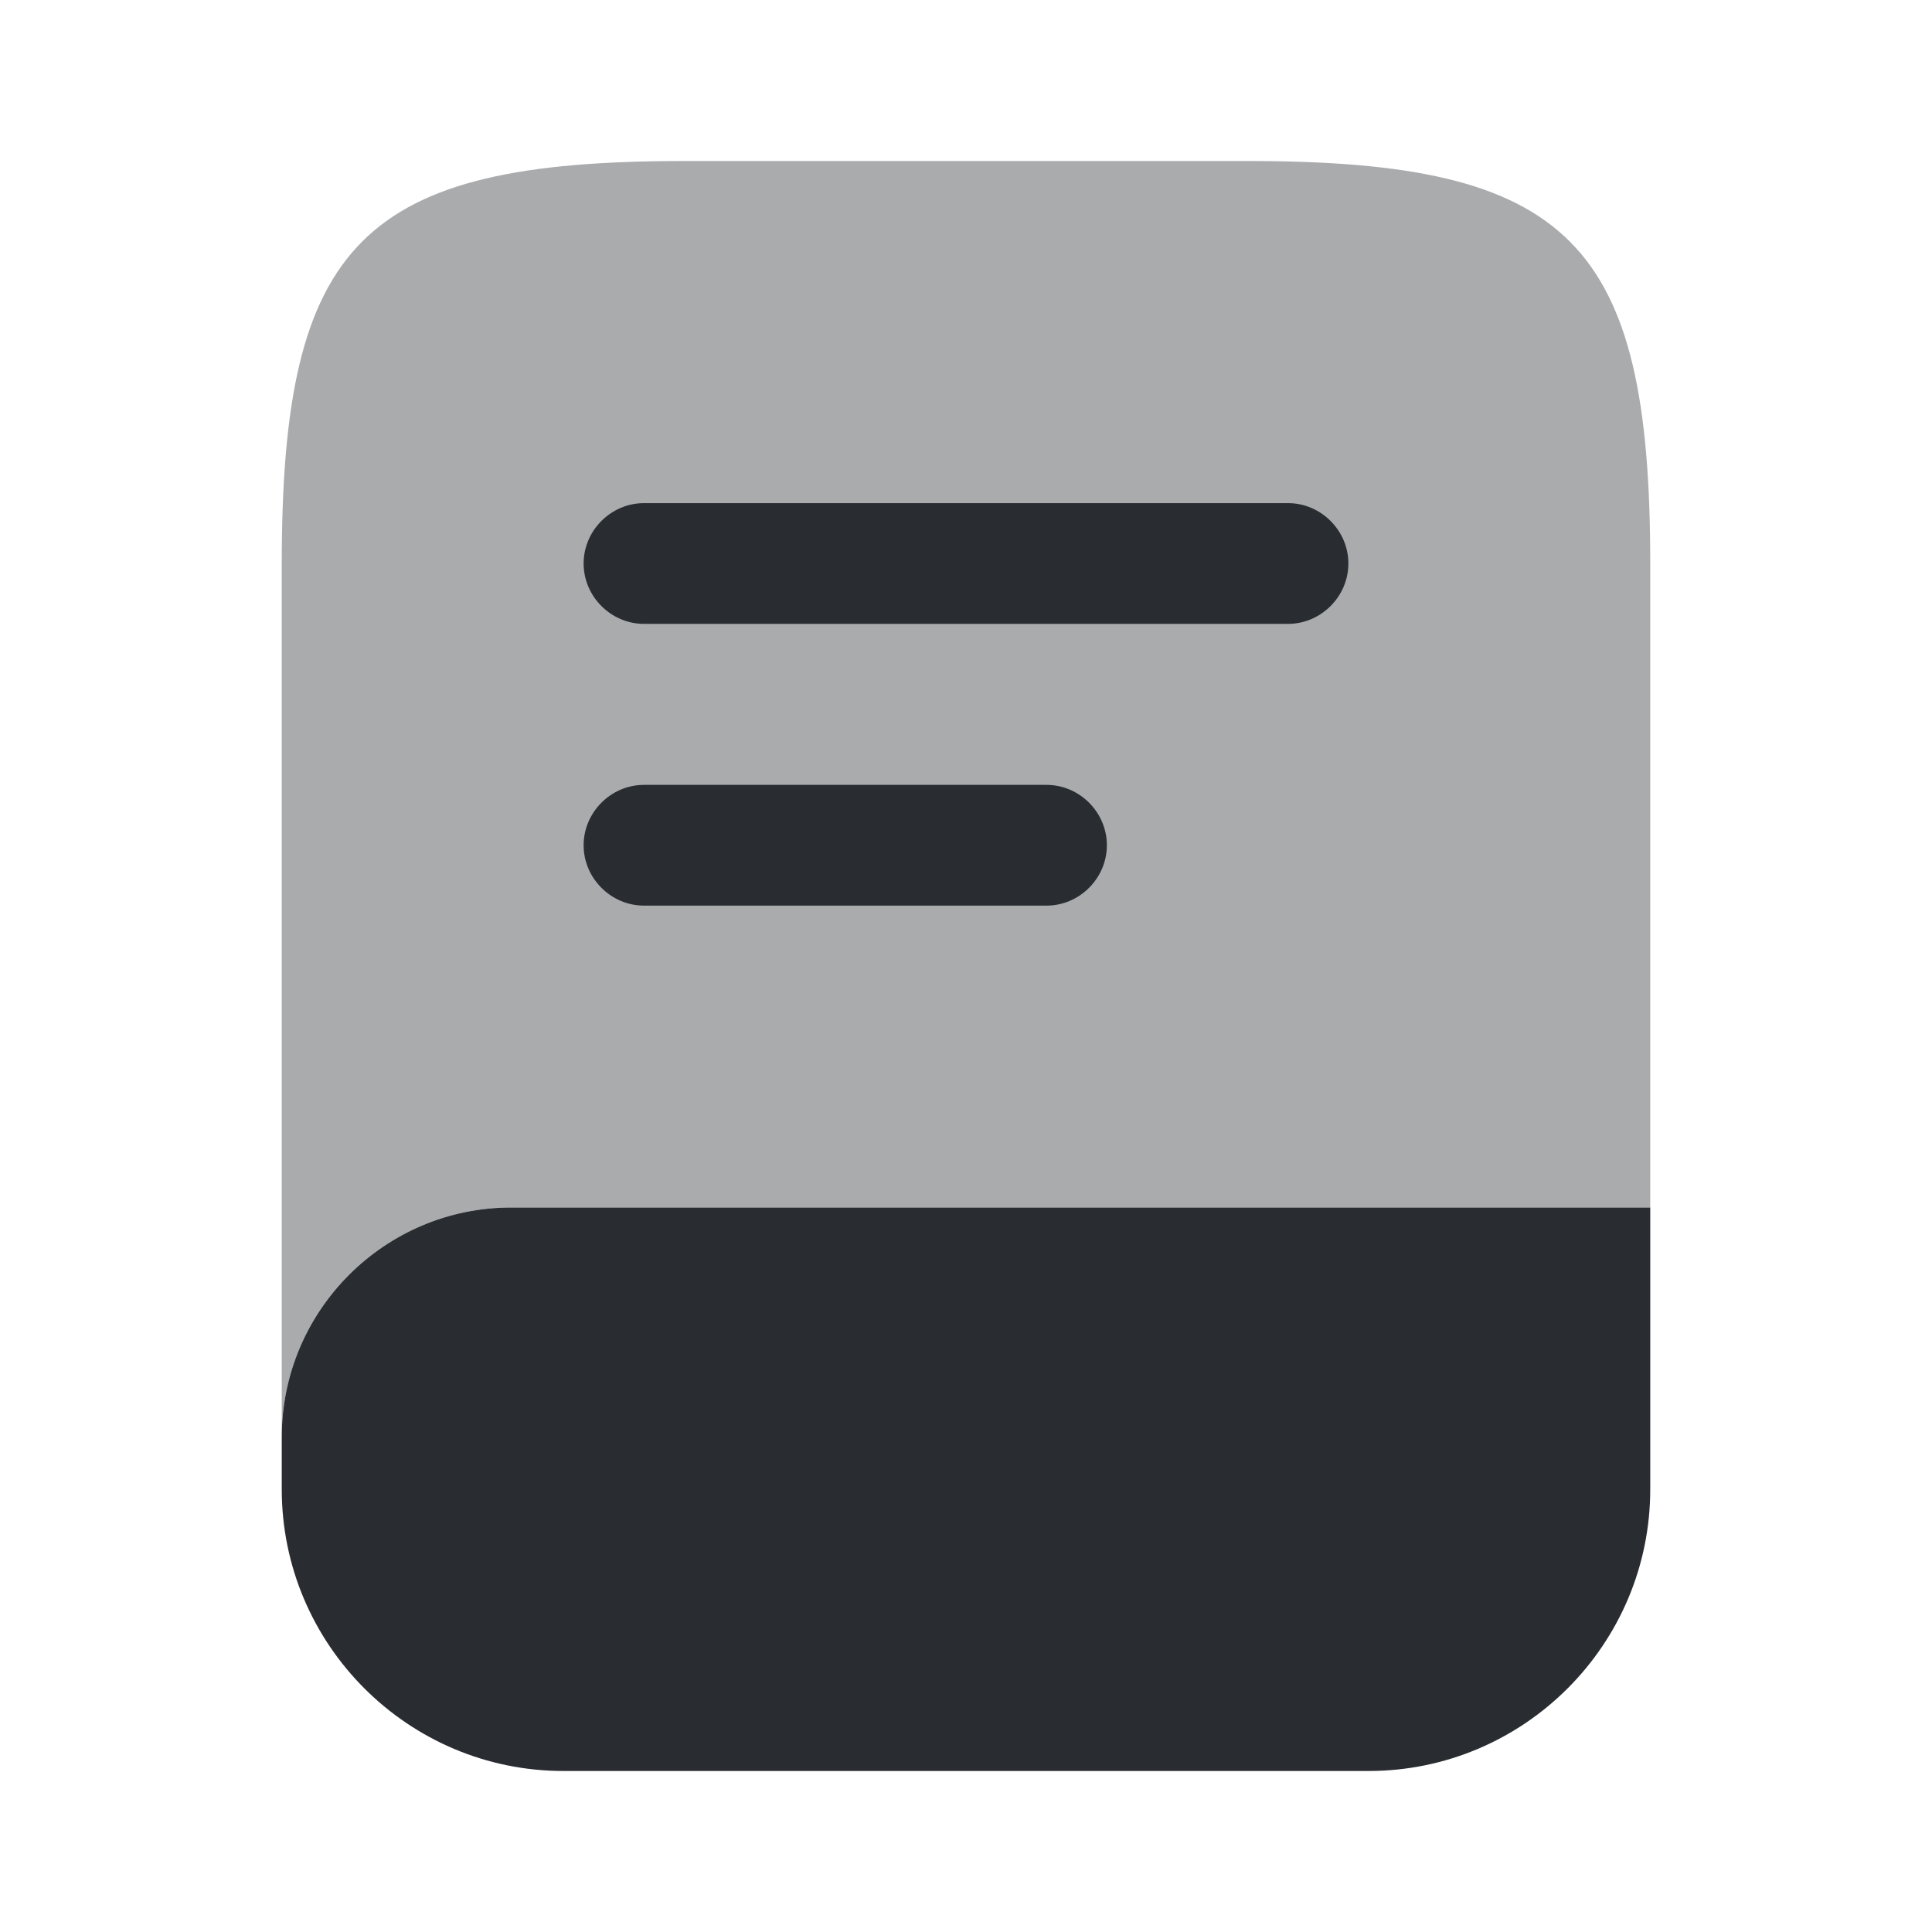
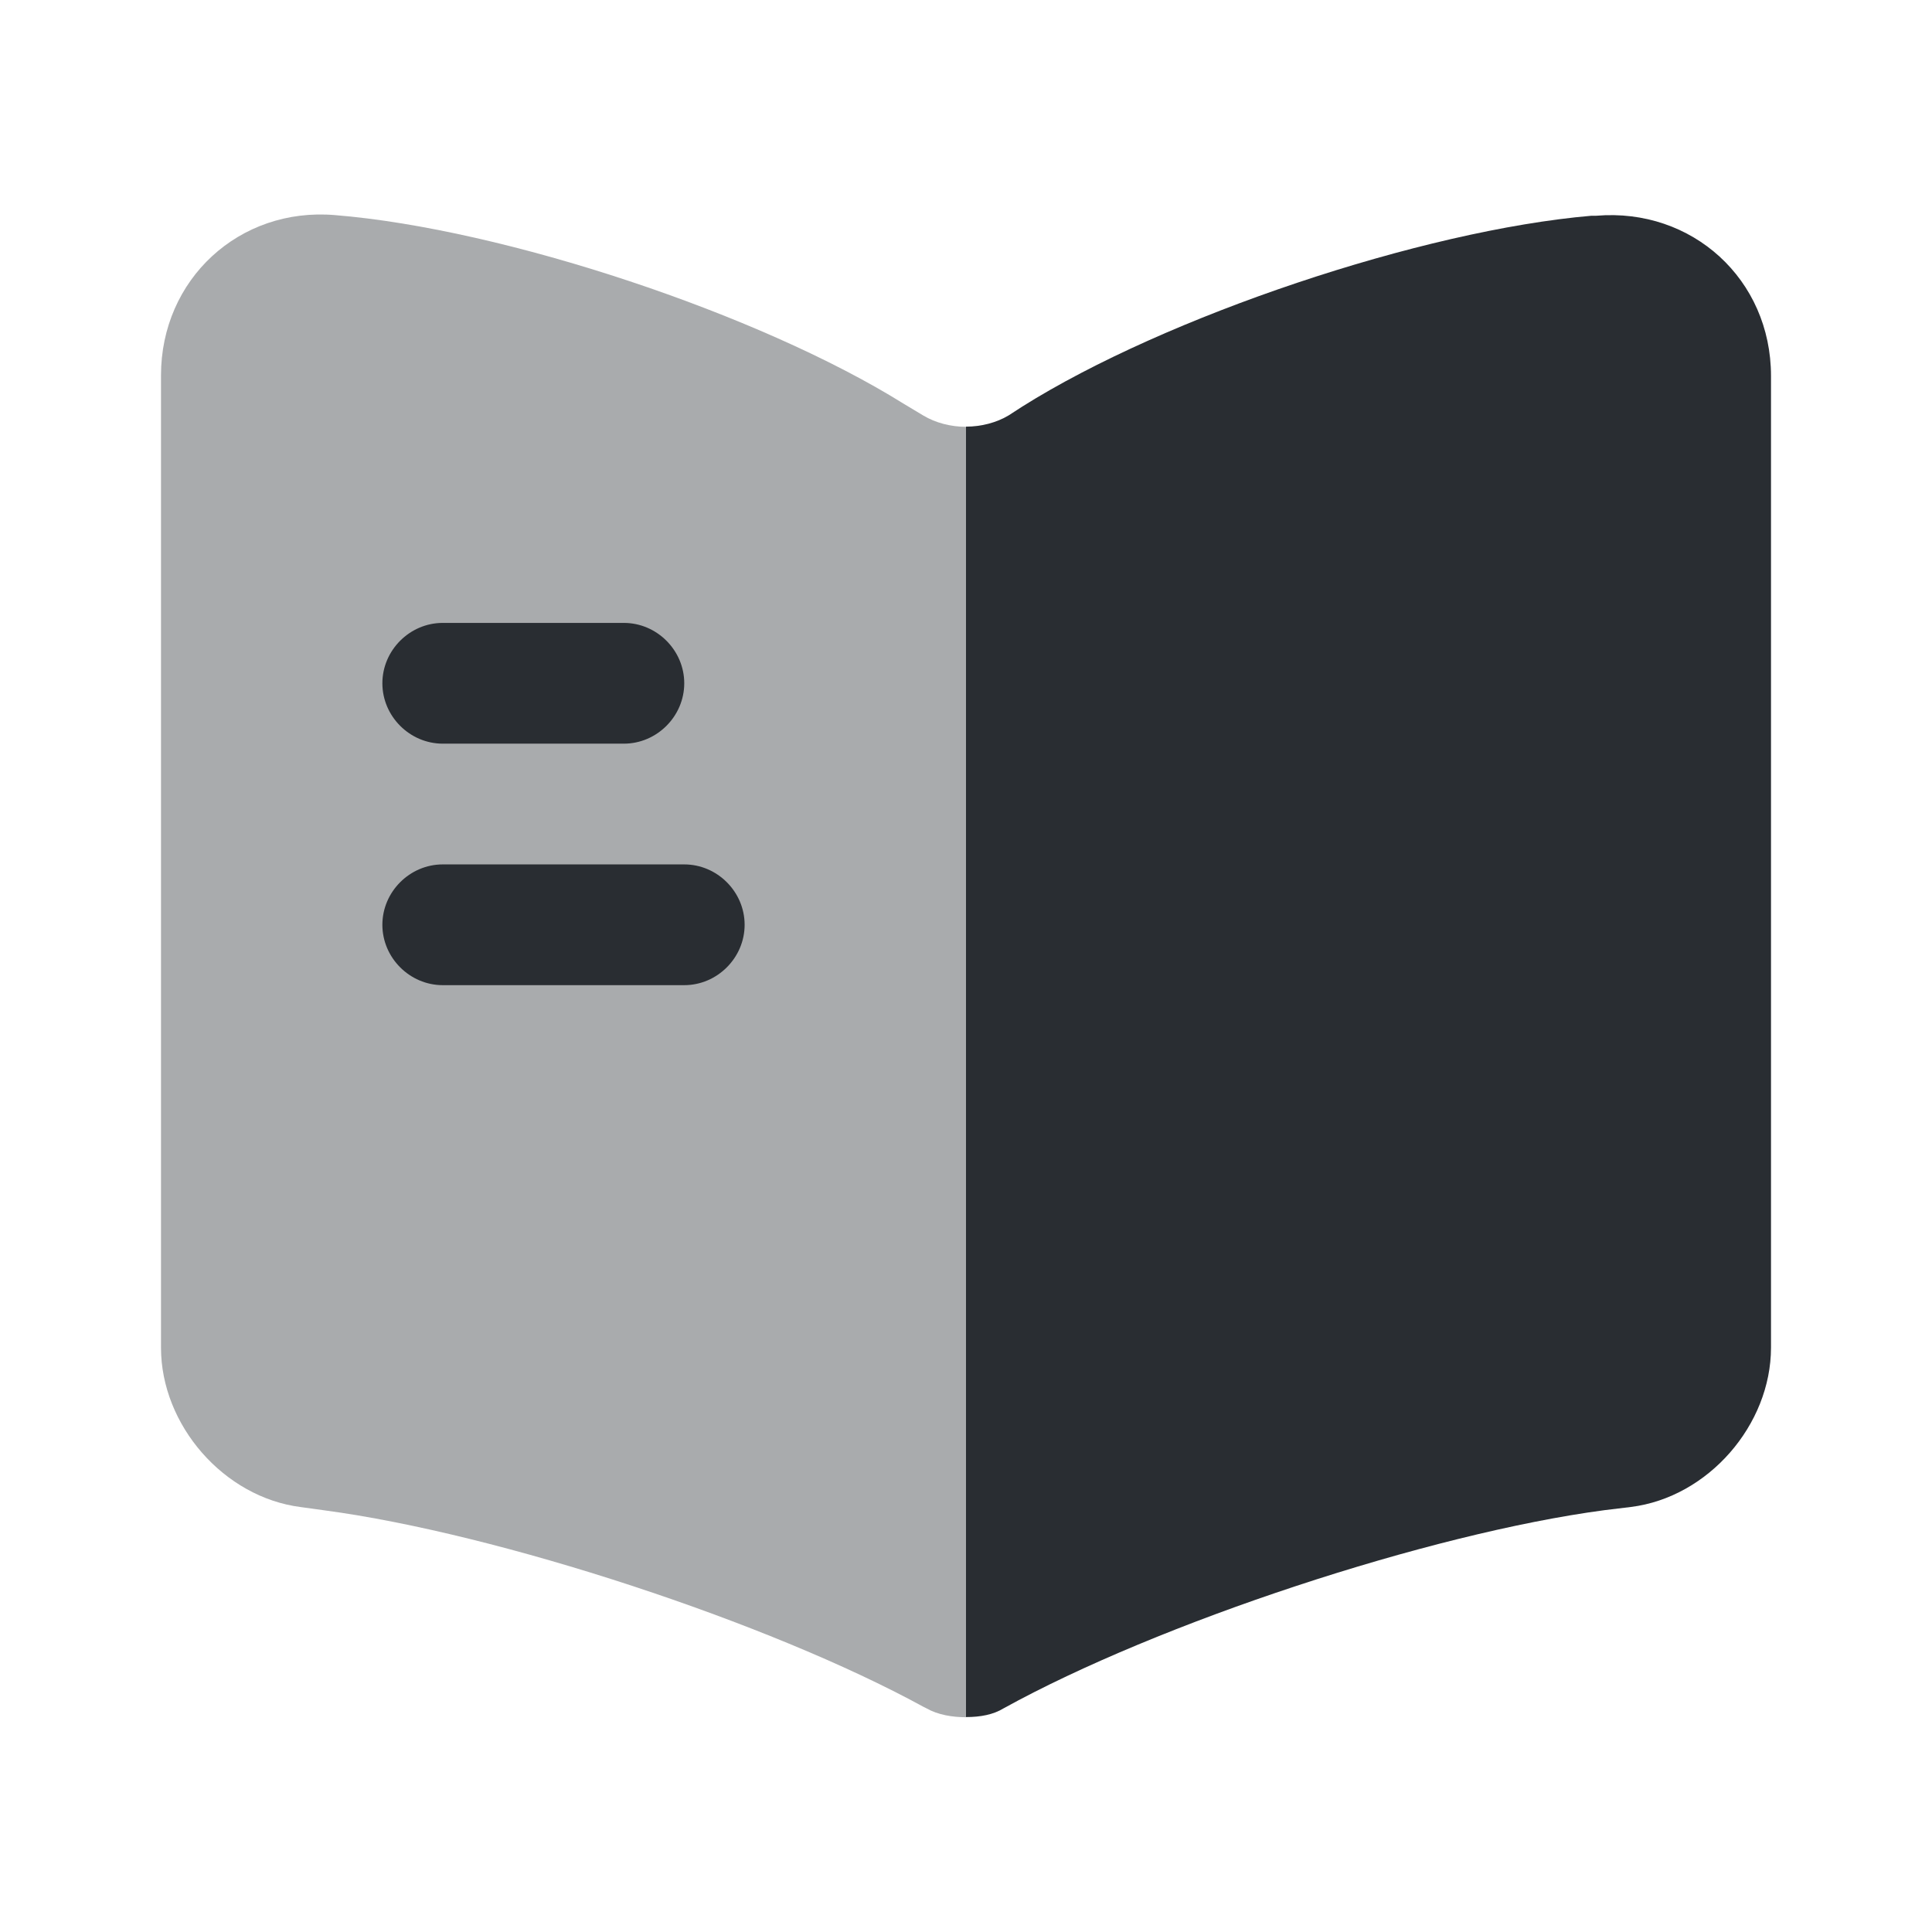
<svg xmlns="http://www.w3.org/2000/svg" width="24" height="24" fill="none">
-   <path opacity=".4" d="M20.5 7v8H6.35c-1.57 0-2.85 1.28-2.85 2.85V7c0-4 1-5 5-5h7c4 0 5 1 5 5Z" fill="#292D32" />
-   <path d="M20.5 15v3.5c0 1.93-1.57 3.5-3.5 3.5H7c-1.93 0-3.5-1.57-3.5-3.5v-.65C3.5 16.28 4.78 15 6.35 15H20.5ZM16 7.75H8c-.41 0-.75-.34-.75-.75s.34-.75.75-.75h8c.41 0 .75.34.75.75s-.34.75-.75.75ZM13 11.25H8c-.41 0-.75-.34-.75-.75s.34-.75.75-.75h5c.41 0 .75.34.75.75s-.34.75-.75.75Z" fill="#292D32" />
+   <path opacity=".4" d="M12 5.302v16.03c-.17 0-.35-.03-.49-.11l-.04-.02c-1.92-1.05-5.27-2.15-7.44-2.44l-.29-.04c-.96-.12-1.74-1.02-1.74-1.98V4.662c0-1.19.97-2.09 2.16-1.99 2.1.17 5.28 1.23 7.06 2.34l.25.15c.15.09.34.14.53.14Z" fill="#292D32" />
+   <path d="M22 4.67v12.07c0 .96-.78 1.86-1.74 1.98l-.33.04c-2.18.29-5.54 1.4-7.46 2.46-.13.08-.29.11-.47.11V5.3c.19 0 .38-.05.53-.14l.17-.11c1.78-1.12 4.97-2.19 7.07-2.37h.06c1.19-.1 2.17.79 2.17 1.99ZM7.75 9.238H5.5c-.41 0-.75-.34-.75-.75s.34-.75.75-.75h2.25c.41 0 .75.34.75.75s-.34.75-.75.75ZM8.5 12.238h-3c-.41 0-.75-.34-.75-.75s.34-.75.75-.75h3c.41 0 .75.34.75.75s-.34.75-.75.75Z" fill="#292D32" />
</svg>
